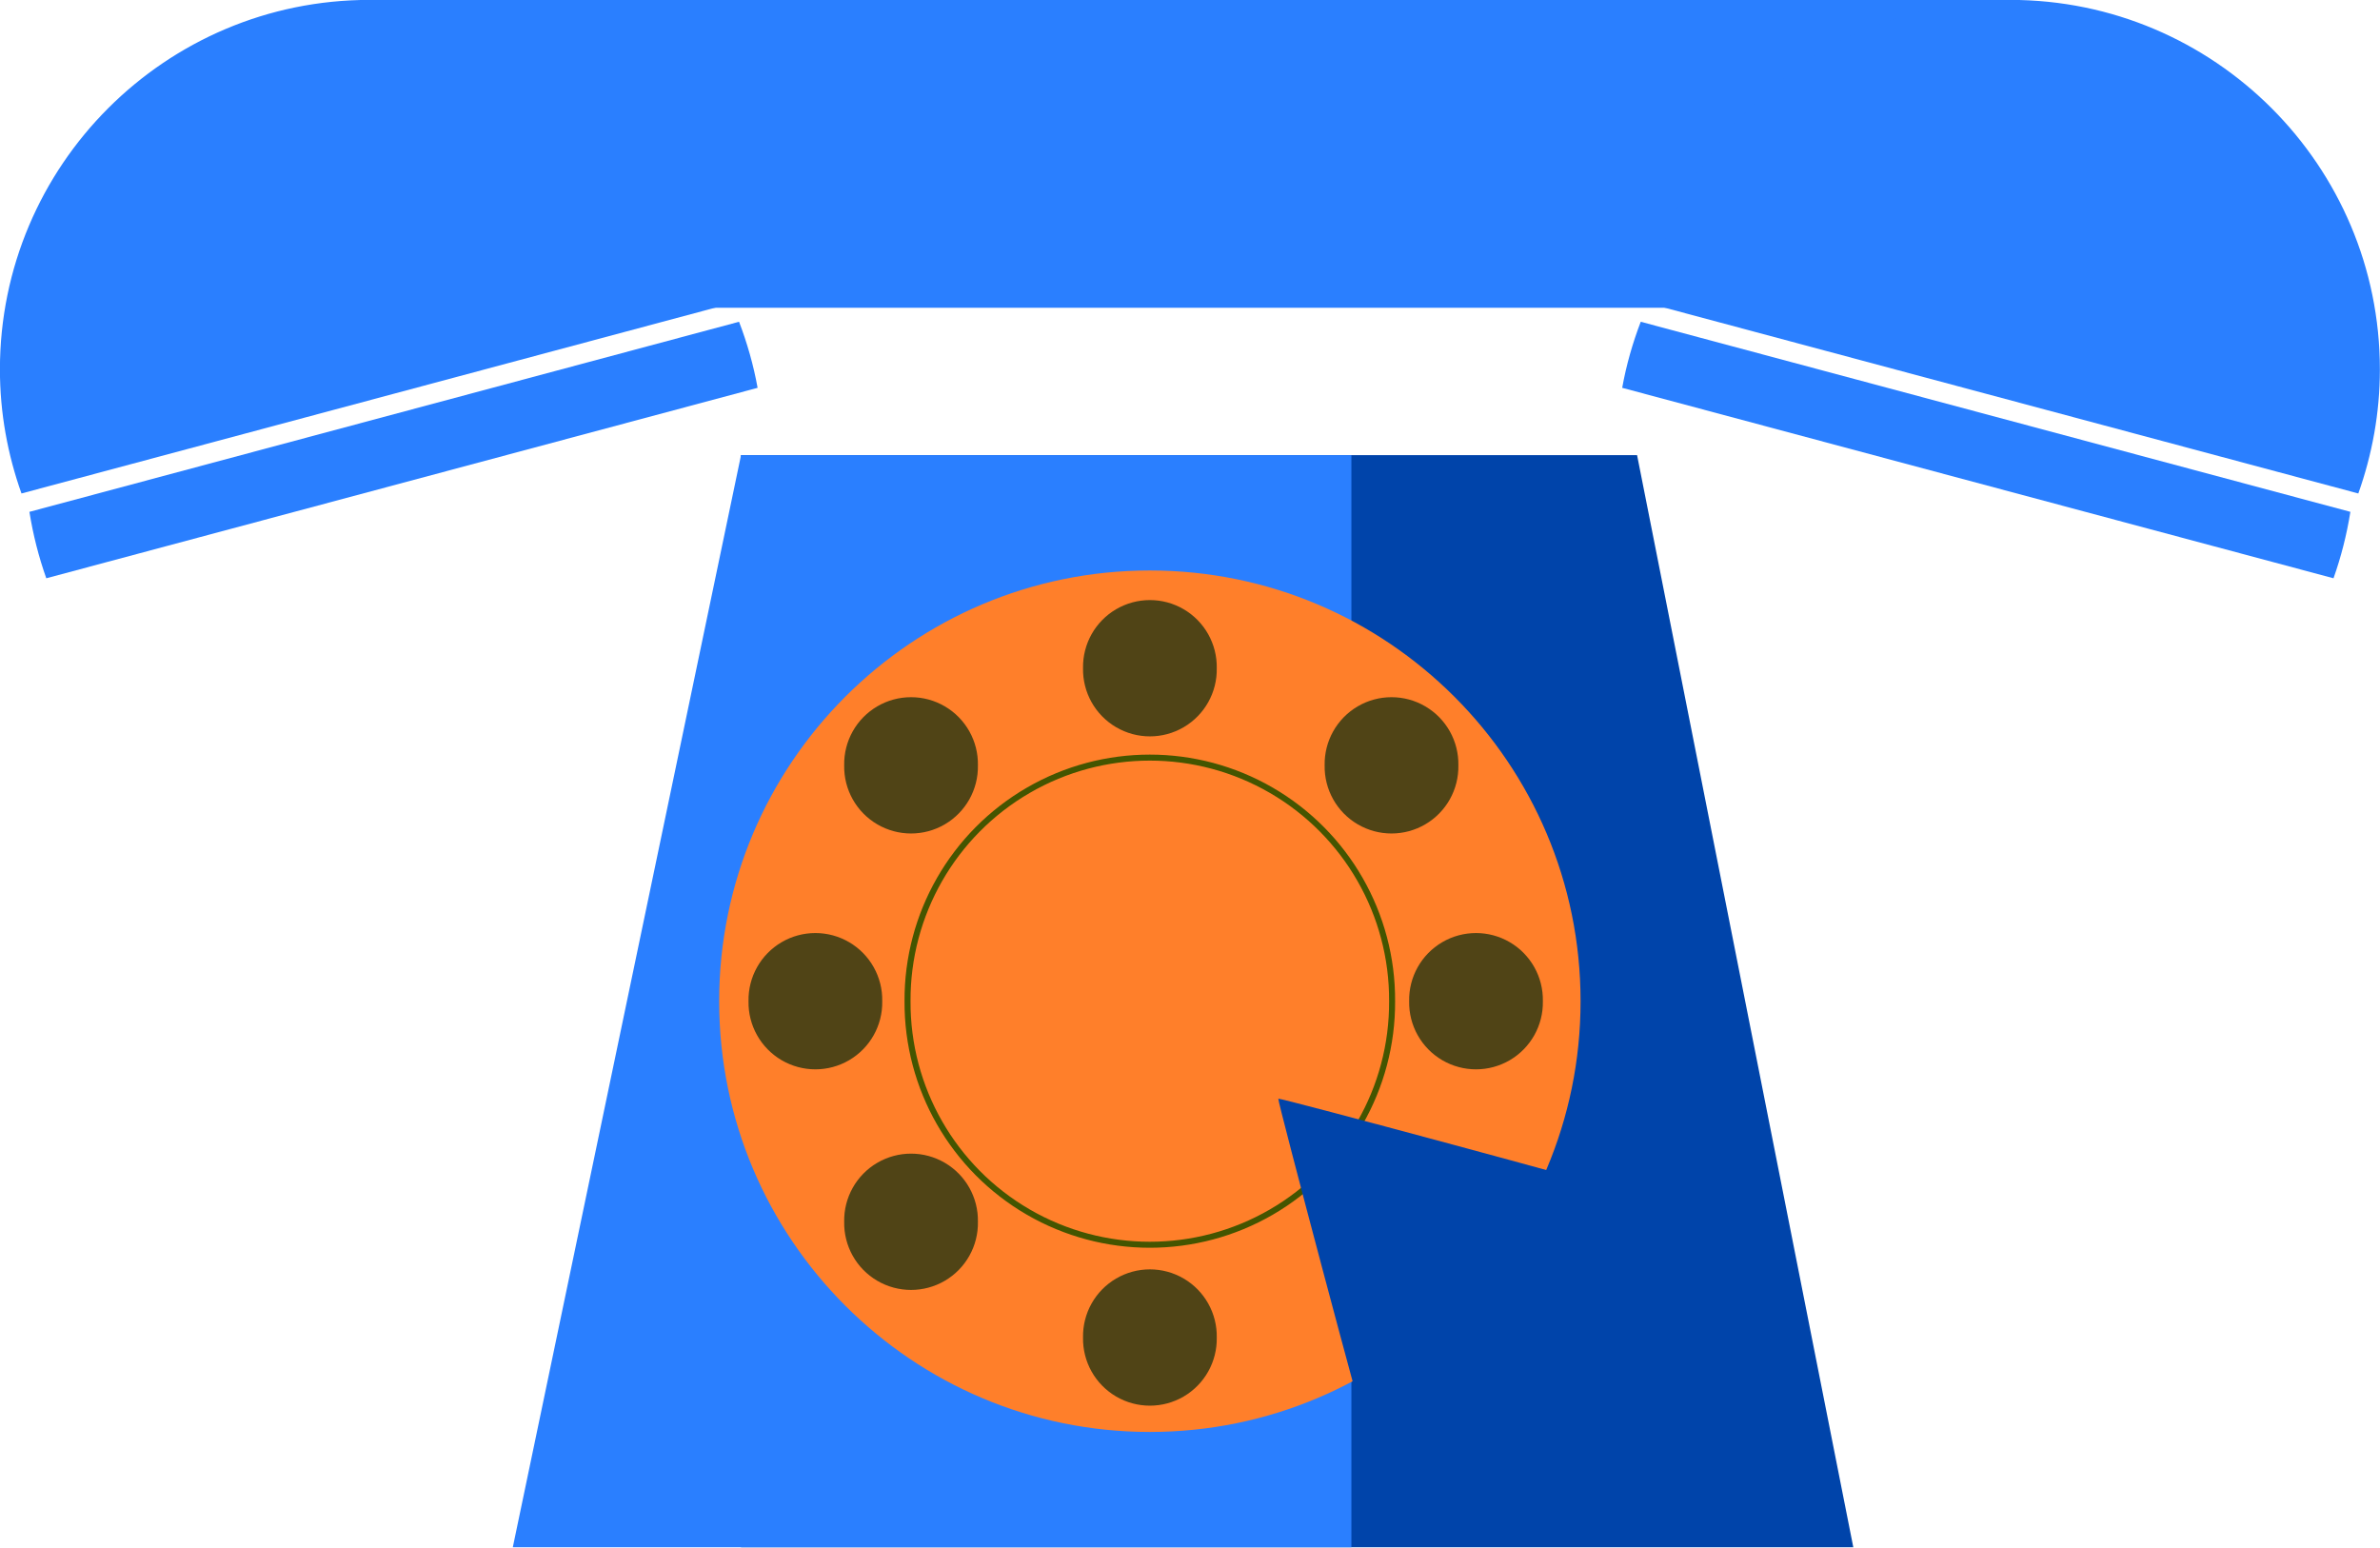
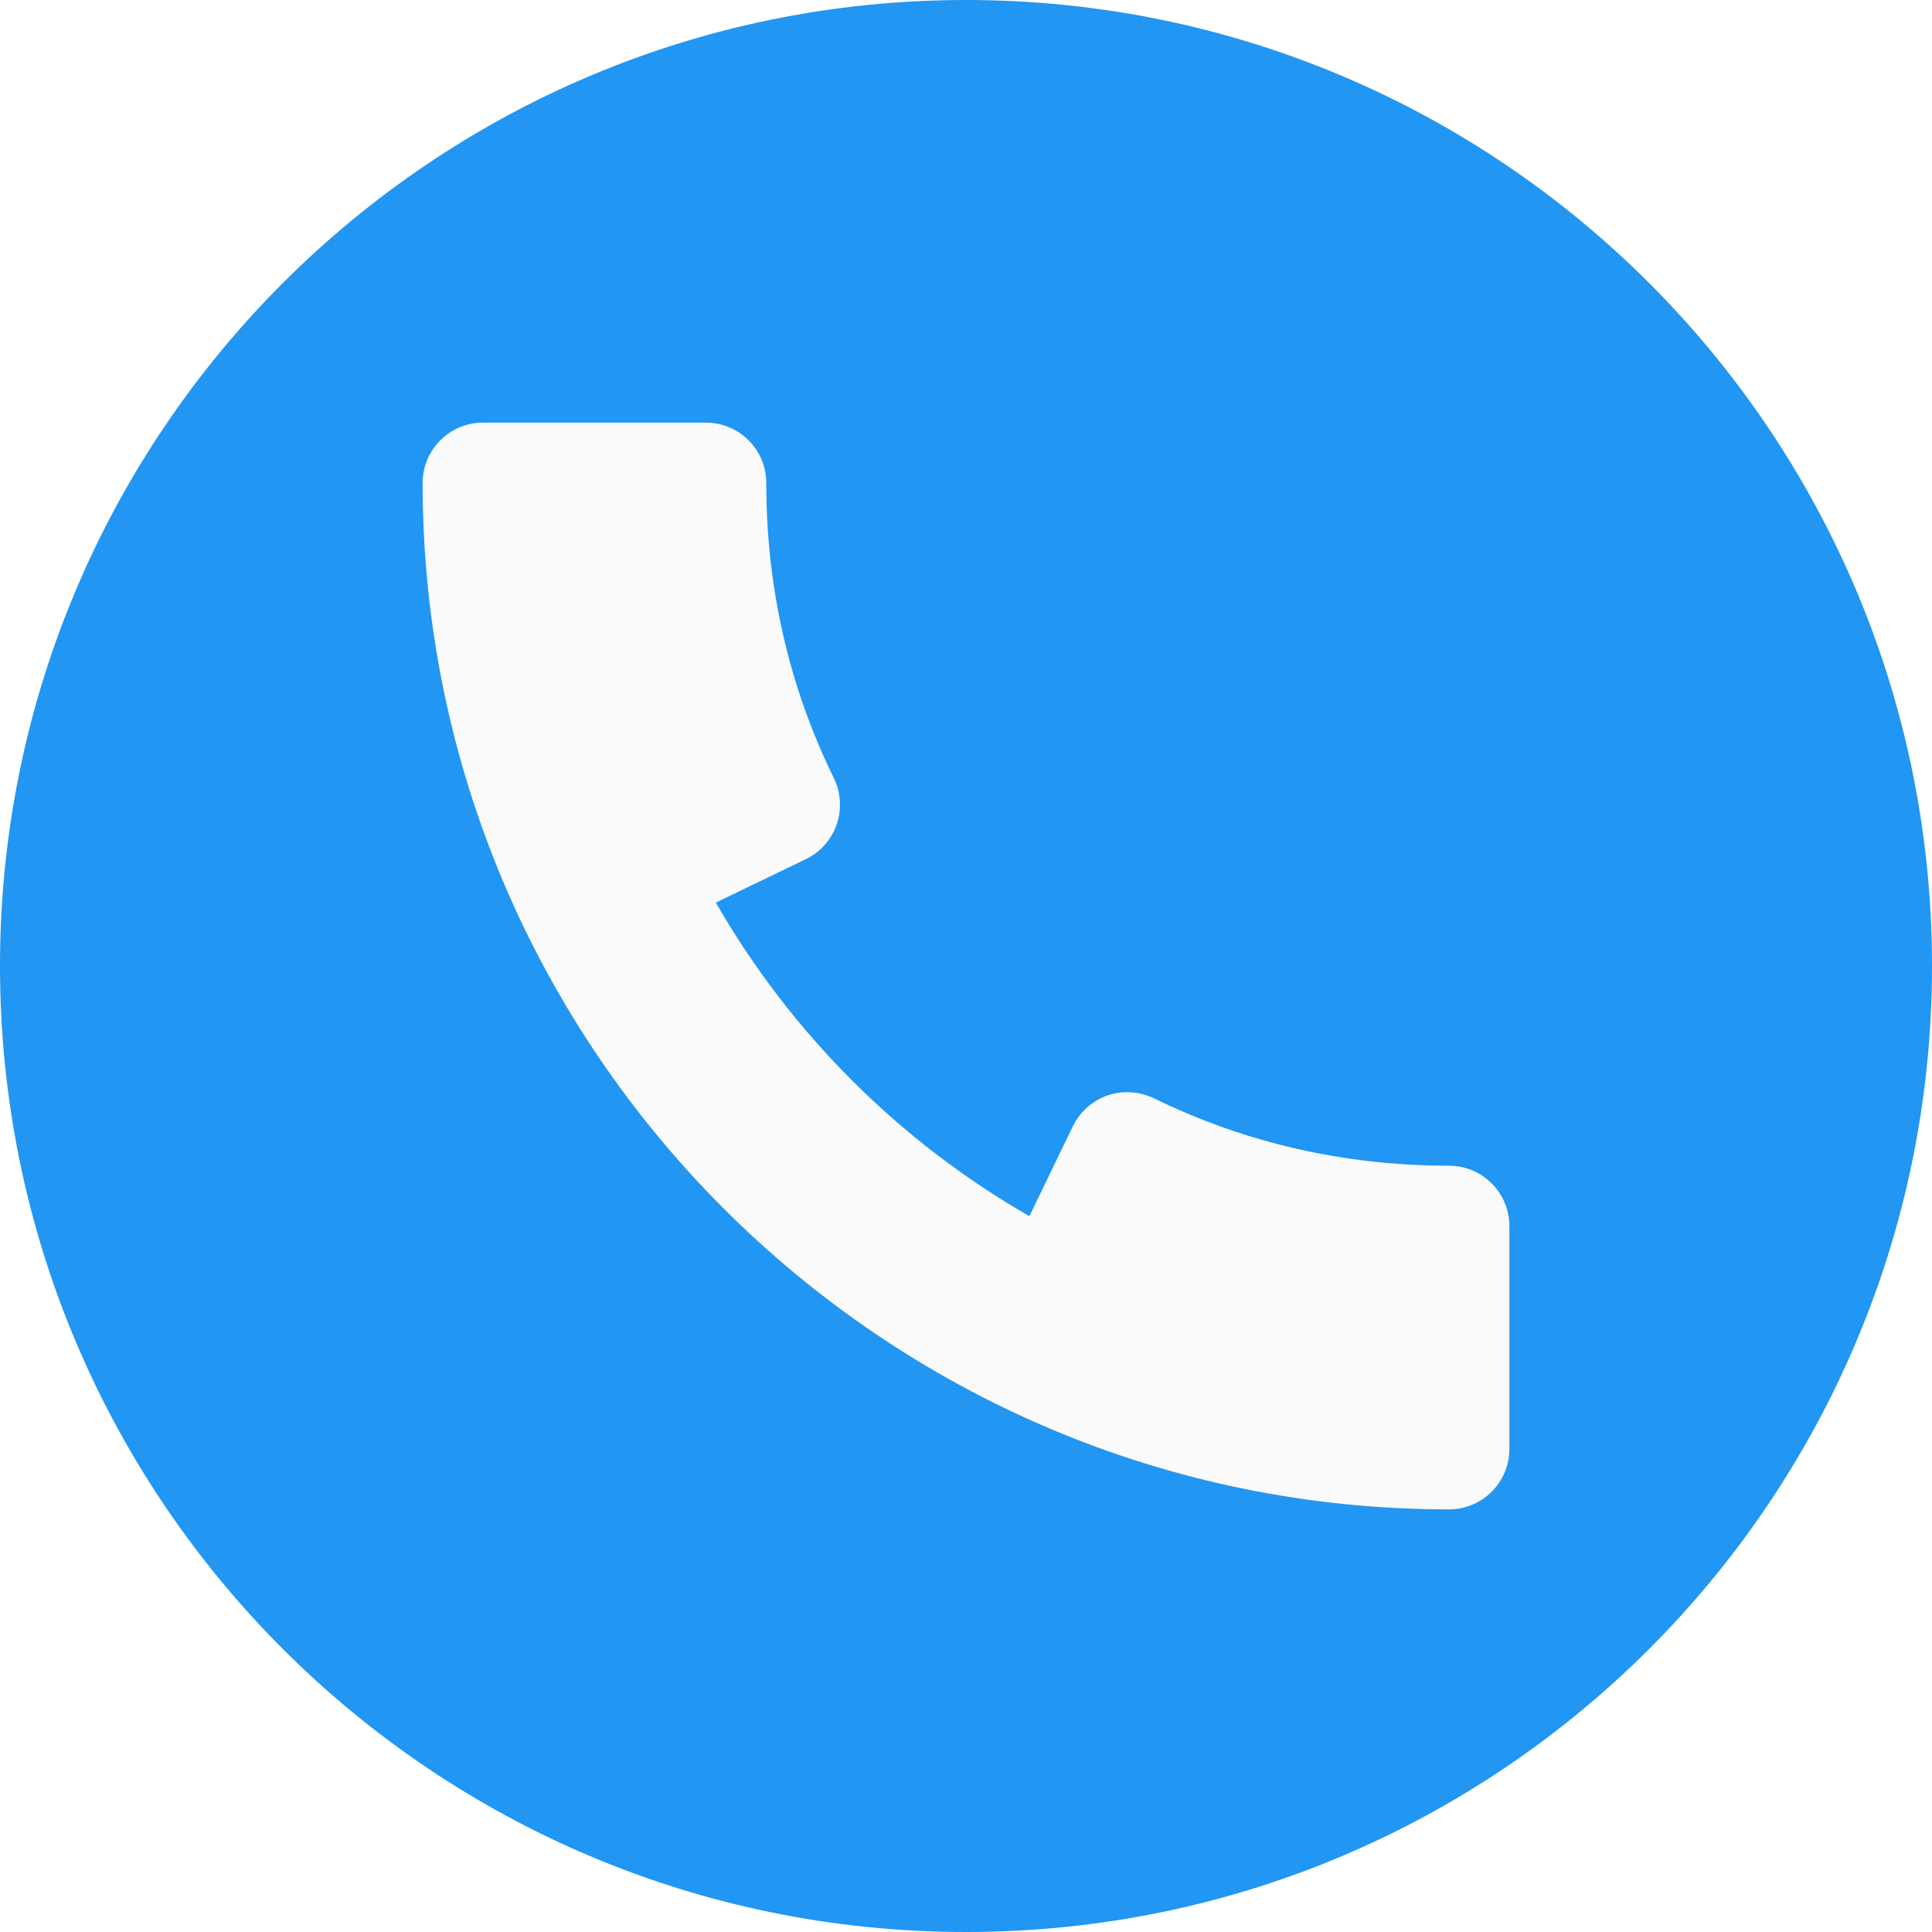
- <svg xmlns="http://www.w3.org/2000/svg" id="svg3570" viewBox="0 0 499.76 324.92" version="1.0">
-   <g id="layer1" transform="translate(-146.72 -297.02)">
-     <g id="g3458" transform="matrix(1.2611 0 0 1.2611 -241.21 -390.98)">
-       <path id="rect2617" d="m431 621.34h149.2l36 181.83h-185.2v-181.83z" fill="#04a" />
-       <path id="rect2615" d="m431 621.34h101.63v181.83h-139.63l38-181.83z" fill="#2a7fff" />
-       <path id="path2619" fill="#ff7f2a" d="m499.07 640.54c-39.59 0-71.71 32.13-71.71 71.72s32.12 71.72 71.71 71.72 71.72-32.13 71.72-71.72-32.13-71.72-71.72-71.72zm0 31.37c22.27 0 40.35 18.08 40.35 40.35s-18.08 40.34-40.35 40.34-40.34-18.07-40.34-40.34 18.07-40.35 40.34-40.35z" />
-       <path id="path2621" d="m515.18 582.64a71.721 71.721 0 1 1 -143.44 0 71.721 71.721 0 1 1 143.44 0z" transform="matrix(.5625 0 0 .5625 249.62 384.52)" stroke="#450" stroke-width="1.778" fill="#ff7f2a" />
-       <path id="path3393" transform="matrix(.67188 0 0 .67188 198.44 274.06)" fill="#504416" d="m464.03 569.68a16.573 16.573 0 1 1 -33.14 0 16.573 16.573 0 1 1 33.14 0z" />
-       <path id="path3398" transform="translate(236.17 283.22)" fill="#04a" d="m299.34 501.84c-0.28-0.08-15.25-56.36-15.05-56.57 0.21-0.2 56.44 14.97 56.52 15.25 0.07 0.29-41.18 41.4-41.47 41.32z" />
-       <path id="path3402" transform="matrix(.67188 0 0 .67188 142.74 329.5)" fill="#504416" d="m464.03 569.68a16.573 16.573 0 1 1 -33.14 0 16.573 16.573 0 1 1 33.14 0z" />
-       <path id="path3404" transform="matrix(.67188 0 0 .67188 198.44 385.5)" fill="#504416" d="m464.03 569.68a16.573 16.573 0 1 1 -33.14 0 16.573 16.573 0 1 1 33.14 0z" />
-       <path id="path3406" transform="matrix(.67188 0 0 .67188 252.74 329.5)" fill="#504416" d="m464.03 569.68a16.573 16.573 0 1 1 -33.14 0 16.573 16.573 0 1 1 33.14 0z" />
-       <path id="path3408" transform="matrix(.67188 0 0 .67188 238.67 290.23)" fill="#504416" d="m464.03 569.68a16.573 16.573 0 1 1 -33.14 0 16.573 16.573 0 1 1 33.14 0z" />
-       <path id="path3410" transform="matrix(.67188 0 0 .67188 158.67 290.23)" fill="#504416" d="m464.03 569.68a16.573 16.573 0 1 1 -33.14 0 16.573 16.573 0 1 1 33.14 0z" />
-       <path id="path3412" transform="matrix(.67188 0 0 .67188 158.67 366.23)" fill="#504416" d="m464.03 569.68a16.573 16.573 0 1 1 -33.14 0 16.573 16.573 0 1 1 33.14 0z" />
-       <g id="g3449" transform="translate(101.07 139.16)" fill="#2a7fff">
-         <g id="g3439">
-           <path id="path3421" d="m329.6 459.97l-118.16 31.65c0.61 3.82 1.55 7.51 2.81 11.06l118.44-31.71c-0.69-3.81-1.74-7.48-3.09-11z" />
-           <path id="path3414" d="m268.06 406.38c-33.96 0-61.53 27.57-61.53 61.53 0 7.25 1.29 14.19 3.59 20.65l118.44-31.72c-5.21-28.68-30.31-50.47-60.5-50.46z" />
-         </g>
-         <rect id="rect3418" y="406.37" width="273.92" x="266.56" height="51.269" />
-         <g id="g3443" transform="matrix(-1 0 0 1 809.34 0)">
-           <path id="path3445" d="m329.6 459.97l-118.16 31.65c0.61 3.82 1.55 7.51 2.81 11.06l118.44-31.71c-0.69-3.81-1.74-7.48-3.09-11z" />
-           <path id="path3447" d="m268.06 406.38c-33.96 0-61.53 27.57-61.53 61.53 0 7.25 1.29 14.19 3.59 20.65l118.44-31.72c-5.21-28.68-30.31-50.47-60.5-50.46z" />
-         </g>
-       </g>
-     </g>
-   </g>
+ <svg xmlns="http://www.w3.org/2000/svg" version="1.1" id="Capa_1" x="0px" y="0px" viewBox="0 0 512 512" style="enable-background:new 0 0 512 512;" xml:space="preserve">
+   <circle style="fill:#2196F3;" cx="256" cy="256" r="256" />
+   <path style="fill:#FAFAFA;" d="M384,308.928c-27.616,0-53.952-6.016-78.24-17.888c-3.808-1.824-8.224-2.112-12.256-0.736  c-4.032,1.408-7.328,4.352-9.184,8.16l-11.52,23.84c-34.56-19.84-63.232-48.544-83.104-83.104l23.872-11.52  c3.84-1.856,6.752-5.152,8.16-9.184c1.376-4.032,1.12-8.448-0.736-12.256c-11.904-24.256-17.92-50.592-17.92-78.24  c0-8.832-7.168-16-16-16H128c-8.832,0-16,7.168-16,16c0,149.984,122.016,272,272,272c8.832,0,16-7.168,16-16v-59.072  C400,316.096,392.832,308.928,384,308.928z" />
+   <g>
+ </g>
+   <g>
+ </g>
+   <g>
+ </g>
+   <g>
+ </g>
+   <g>
+ </g>
+   <g>
+ </g>
+   <g>
+ </g>
+   <g>
+ </g>
+   <g>
+ </g>
+   <g>
+ </g>
+   <g>
+ </g>
+   <g>
+ </g>
+   <g>
+ </g>
+   <g>
+ </g>
+   <g>
+ </g>
</svg>
